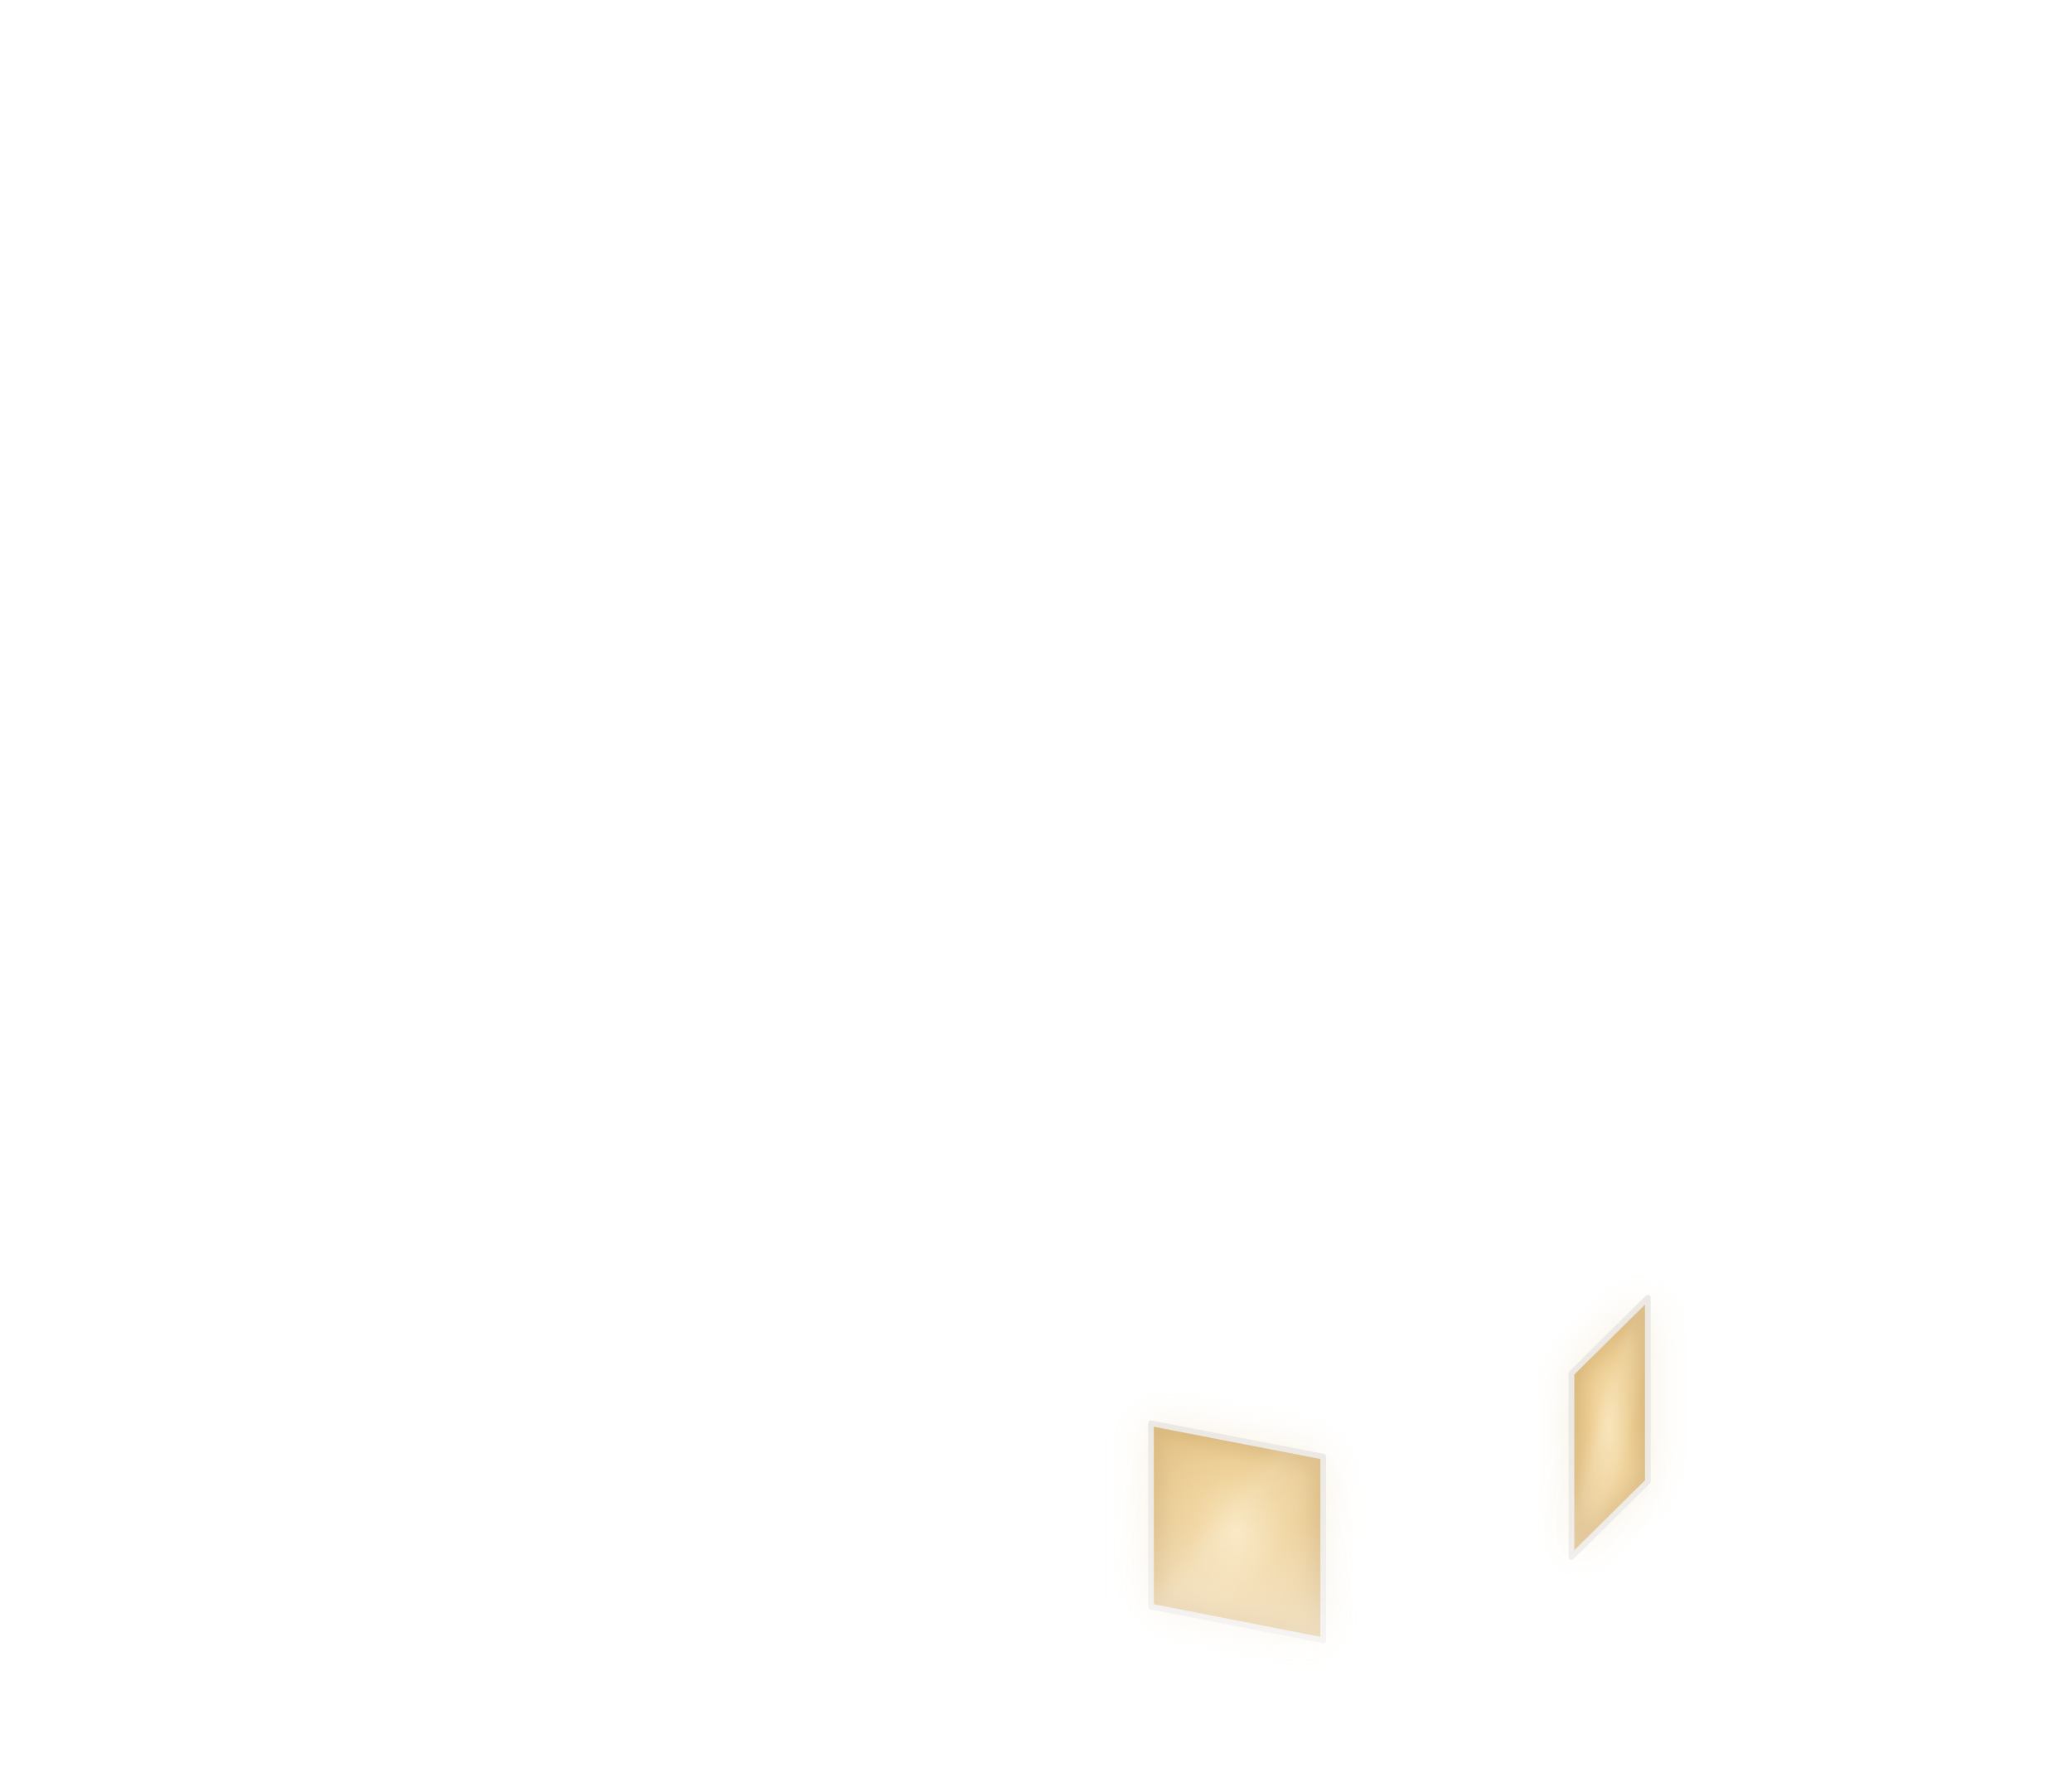
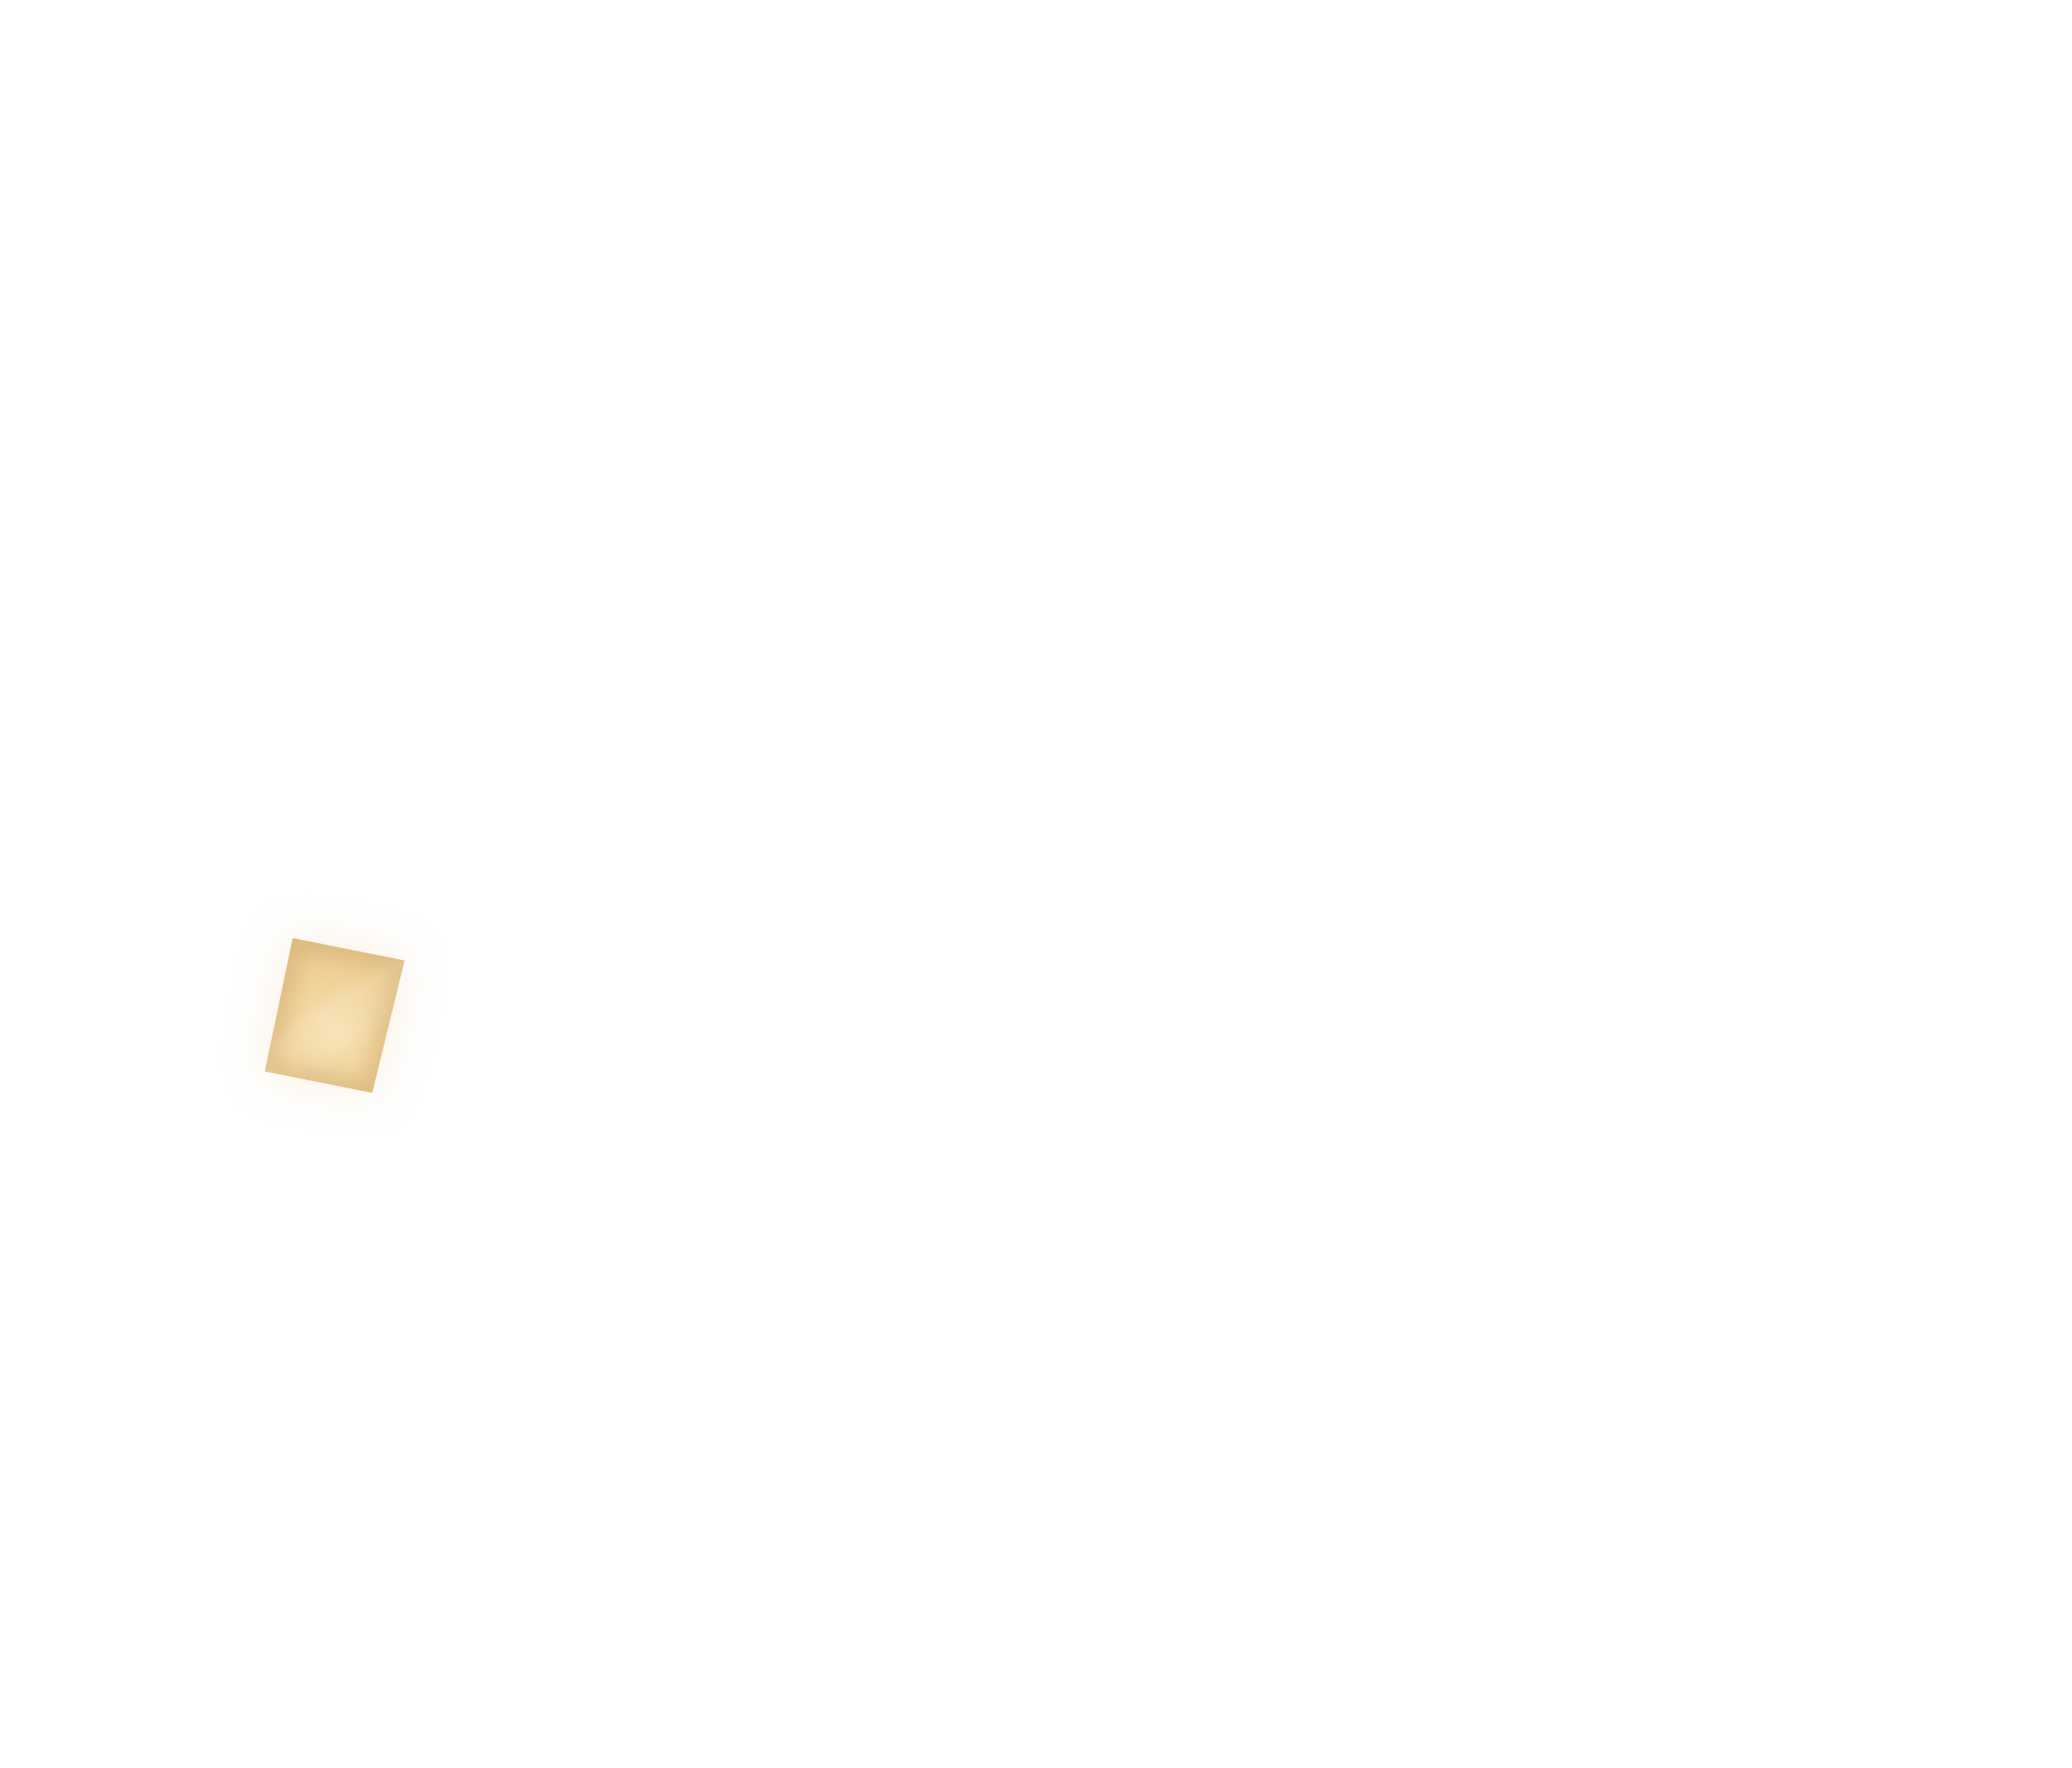
- <svg xmlns="http://www.w3.org/2000/svg" width="170" height="145" viewBox="0 0 510 435">
+ <svg xmlns="http://www.w3.org/2000/svg" width="170" height="145" viewBox="495.4 75.8 482 411.1">
  <defs>
-     <radialGradient id="g">
+     <radialGradient id="gk" gradientUnits="userSpaceOnUse" cx="573.25" cy="316" r="27">
      <stop offset="0" stop-color="#F7E2B3" />
      <stop offset=".55" stop-color="#EECF94" />
      <stop offset="1" stop-color="#E6C68A" />
    </radialGradient>
-     <filter id="rim" x="-1" y="-1" width="3" height="3" color-interpolation-filters="sRGB">
+     <filter id="blk" x="-2" y="-2" width="5" height="5" color-interpolation-filters="sRGB">
+       <feGaussianBlur stdDeviation="5" />
+     </filter>
+     <filter id="rvk" x="-1.0" y="-1.0" width="3.0" height="3.0" color-interpolation-filters="sRGB">
      <feGaussianBlur stdDeviation="2.2" />
    </filter>
-     <linearGradient id="sheen" x1="0" y1="0" x2="1" y2="1">
+     <clipPath id="ck">
+       <path d="M563.5 294L589.5 299.2L582 330L557 325Z" />
+     </clipPath>
+     <linearGradient id="shk" gradientUnits="userSpaceOnUse" x1="560" y1="290" x2="590" y2="334">
      <stop offset="0" stop-color="#fff" stop-opacity="0" />
-       <stop offset=".38" stop-color="#fff" stop-opacity="0" />
-       <stop offset=".46" stop-color="#fff" stop-opacity="1" />
-       <stop offset=".6" stop-color="#fff" stop-opacity=".5" />
-       <stop offset=".66" stop-color="#fff" stop-opacity="0" />
-     </linearGradient>
-     <filter id="glow0" x="-3" y="-3" width="7" height="7" color-interpolation-filters="sRGB">
-       <feGaussianBlur stdDeviation="5" />
-     </filter>
-     <clipPath id="c0">
-       <path d="M283.3 350.3L325.7 358.5L325.7 403.7L283.3 395.4Z" />
-     </clipPath>
-     <clipPath id="c1">
-       <path d="M386.8 338.0L405.6 319.4L405.6 364.6L386.8 383.2Z" />
-     </clipPath>
-     <linearGradient id="fadeG" gradientUnits="userSpaceOnUse" x1="0" y1="350.3" x2="0" y2="451.9">
-       <stop offset="0" stop-color="#fff" />
-       <stop offset="0.25" stop-color="#fff" stop-opacity="0.86" />
-       <stop offset="0.5" stop-color="#fff" stop-opacity="0.52" />
-       <stop offset="0.75" stop-color="#fff" stop-opacity="0.2" />
+       <stop offset="0.38" stop-color="#fff" stop-opacity="0" />
+       <stop offset="0.46" stop-color="#fff" stop-opacity="0.11" />
+       <stop offset="0.6" stop-color="#fff" stop-opacity="0.06" />
+       <stop offset="0.66" stop-color="#fff" stop-opacity="0" />
      <stop offset="1" stop-color="#fff" stop-opacity="0" />
    </linearGradient>
-     <mask id="fade" maskUnits="userSpaceOnUse" x="-40" y="-40" width="590" height="515">
-       <rect x="-40" y="-40" width="590" height="515" fill="url(#fadeG)" />
-     </mask>
  </defs>
-   <g mask="url(#fade)">
-     <path d="M283.3 350.3L325.7 358.5L325.7 403.7L283.3 395.4Z" fill="#E6C68A" opacity="0.28" filter="url(#glow0)" />
-     <path d="M283.3 350.3L325.7 358.5L325.7 403.7L283.3 395.4Z" fill="url(#g)" />
-     <g clip-path="url(#c0)">
-       <path d="M283.3 350.3L325.7 358.5L325.7 403.7L283.3 395.4Z" fill="none" stroke="#B8935A" stroke-width="5" opacity="0.3" filter="url(#rim)" />
-       <path d="M283.3 350.3L325.7 358.5L325.7 403.7L283.3 395.4Z" fill="url(#sheen)" opacity="0.11" />
-     </g>
-     <path d="M283.3 350.3L325.7 358.5L325.7 403.7L283.3 395.4Z" fill="none" stroke="#ECE9E5" stroke-width="1.4" stroke-linejoin="round" />
-     <path d="M386.8 338.0L405.6 319.4L405.6 364.6L386.8 383.2Z" fill="#E6C68A" opacity="0.28" filter="url(#glow0)" />
-     <path d="M386.8 338.0L405.6 319.4L405.6 364.6L386.8 383.2Z" fill="url(#g)" />
-     <g clip-path="url(#c1)">
-       <path d="M386.8 338.0L405.6 319.4L405.6 364.6L386.8 383.2Z" fill="none" stroke="#B8935A" stroke-width="5" opacity="0.3" filter="url(#rim)" />
-       <path d="M386.8 338.0L405.6 319.4L405.6 364.6L386.8 383.2Z" fill="url(#sheen)" opacity="0.11" />
-     </g>
-     <path d="M386.8 338.0L405.6 319.4L405.6 364.6L386.8 383.2Z" fill="none" stroke="#ECE9E5" stroke-width="1.4" stroke-linejoin="round" />
+   <path d="M563.5 294L589.5 299.2L582 330L557 325Z" fill="#E6C68A" opacity="0.28" filter="url(#blk)" />
+   <path d="M563.5 294L589.5 299.2L582 330L557 325Z" fill="url(#gk)" />
+   <g clip-path="url(#ck)">
+     <path d="M563.5 294L589.5 299.2L582 330L557 325Z" fill="none" stroke="#B8935A" stroke-width="5" opacity="0.3" filter="url(#rvk)" />
+   </g>
+   <g clip-path="url(#ck)">
+     <path d="M563.5 294L589.5 299.2L582 330L557 325Z" fill="url(#shk)" />
  </g>
</svg>
